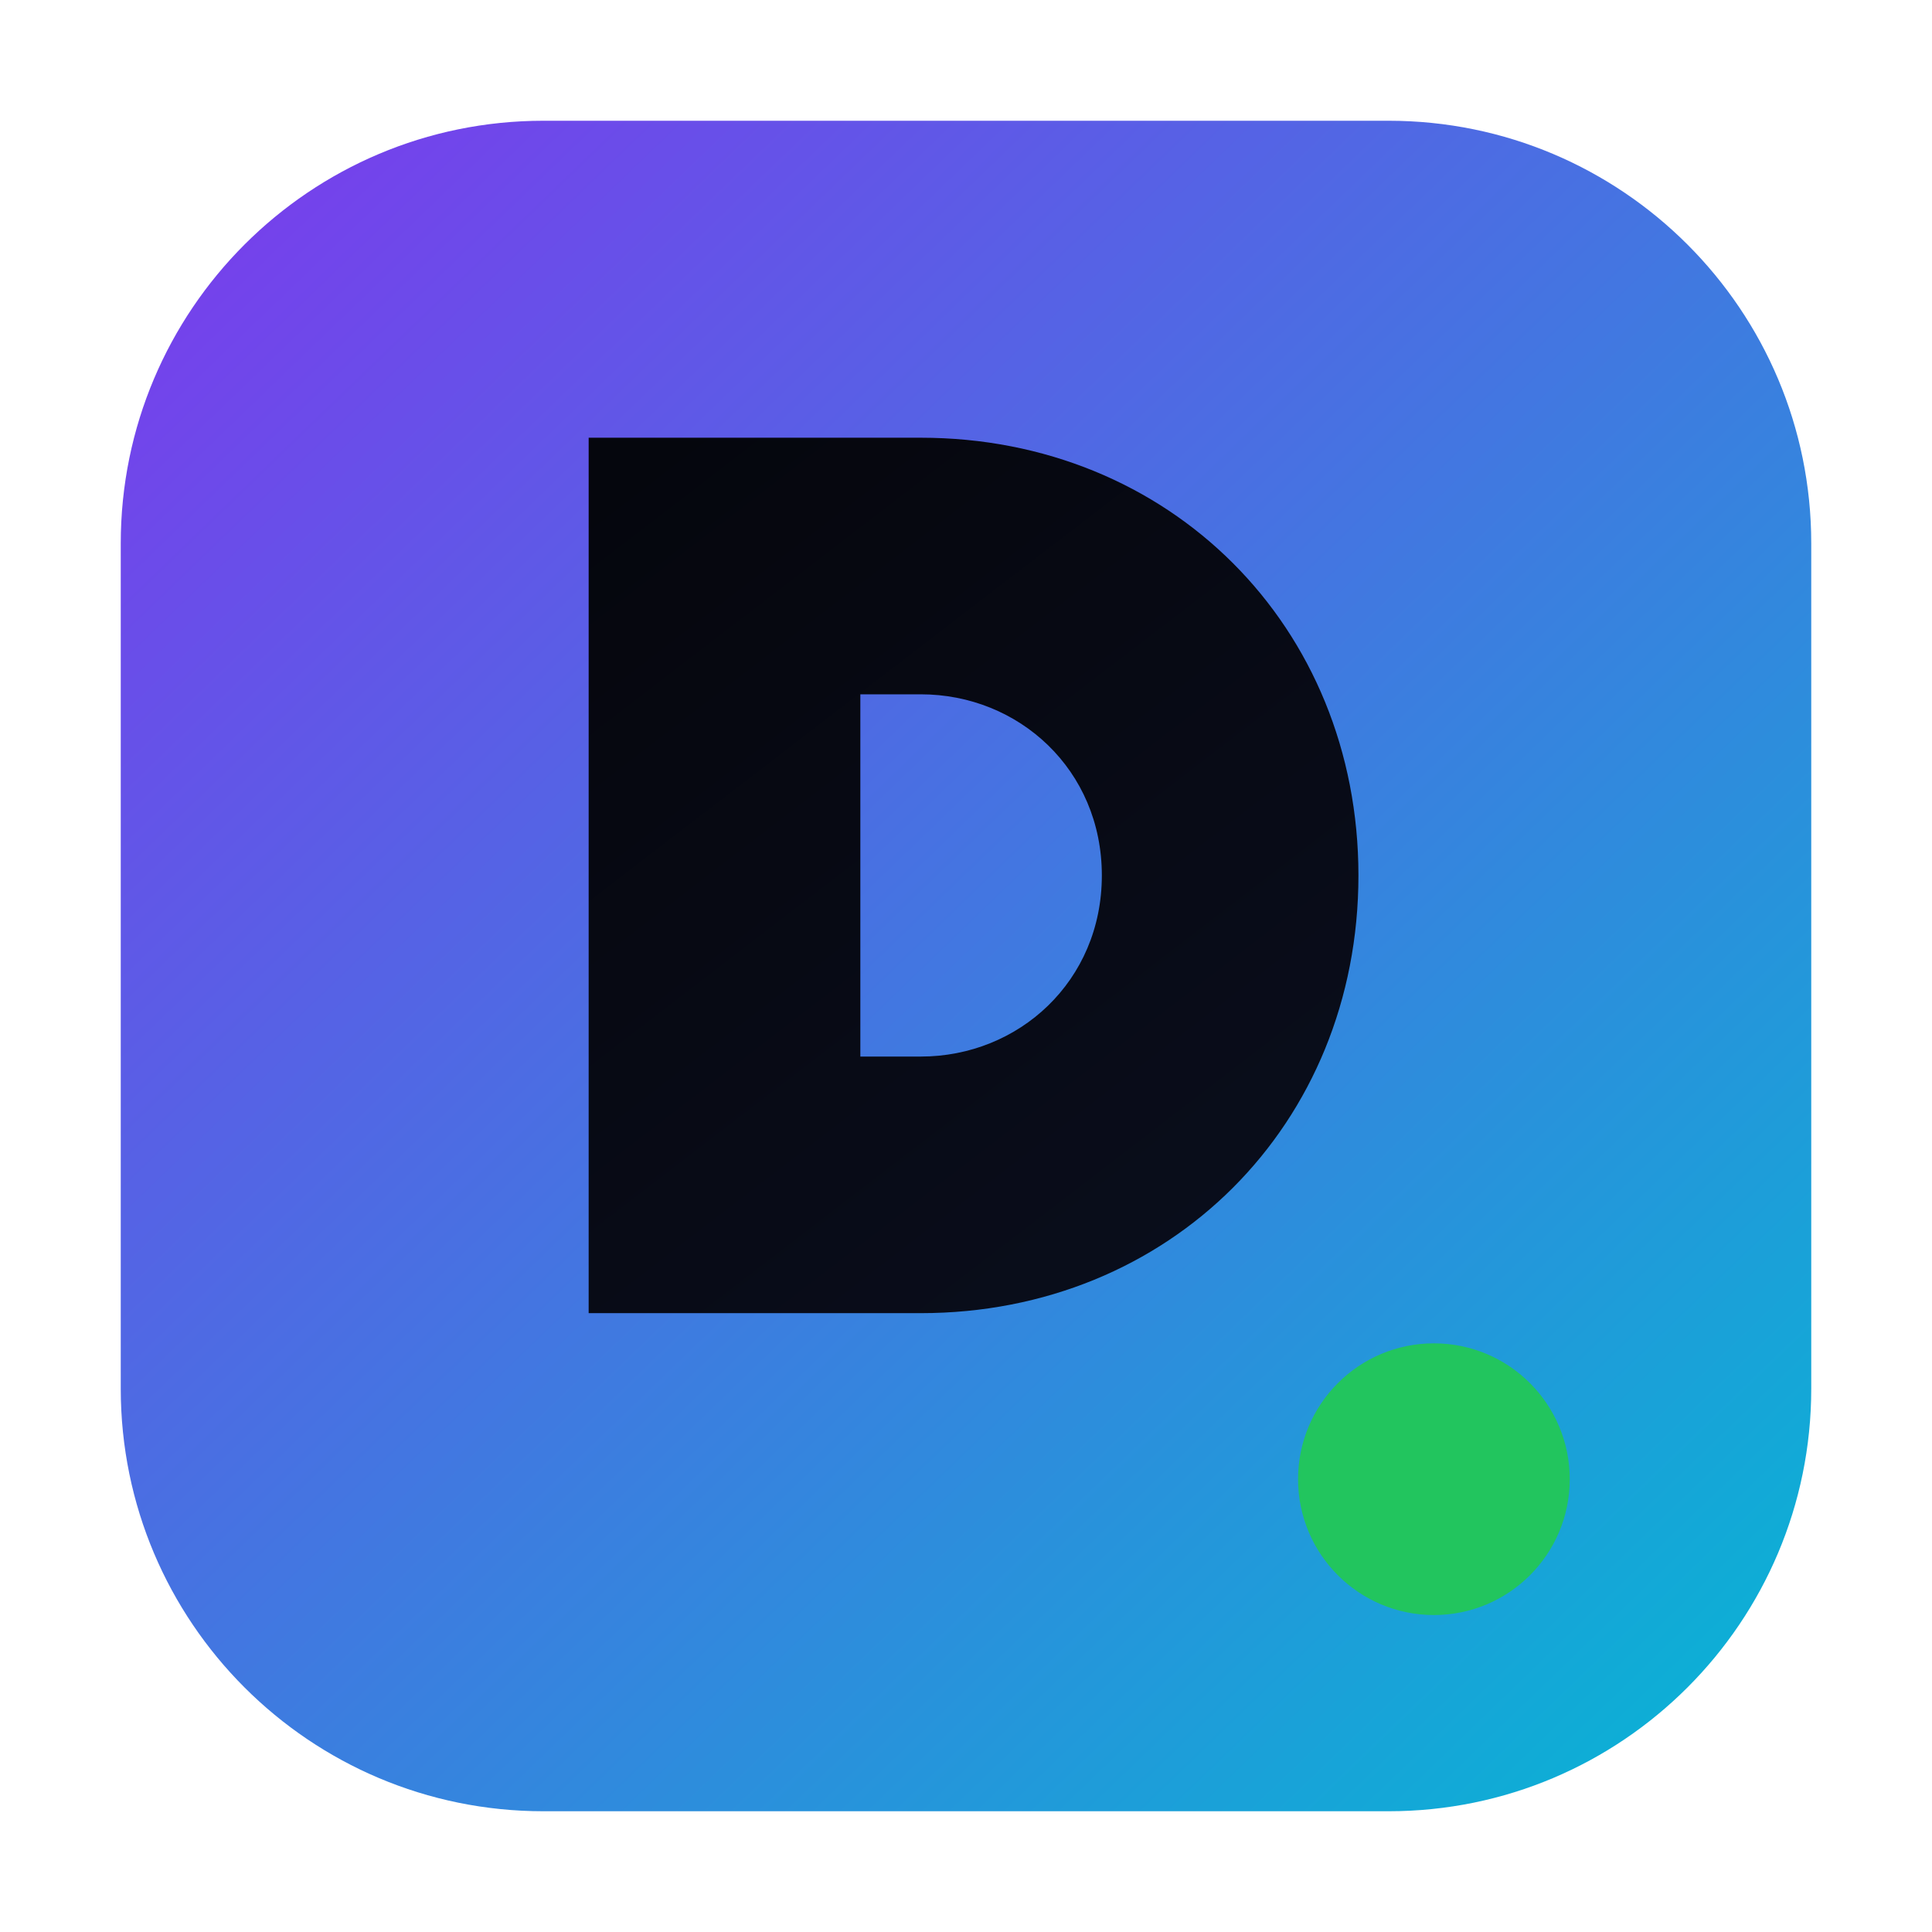
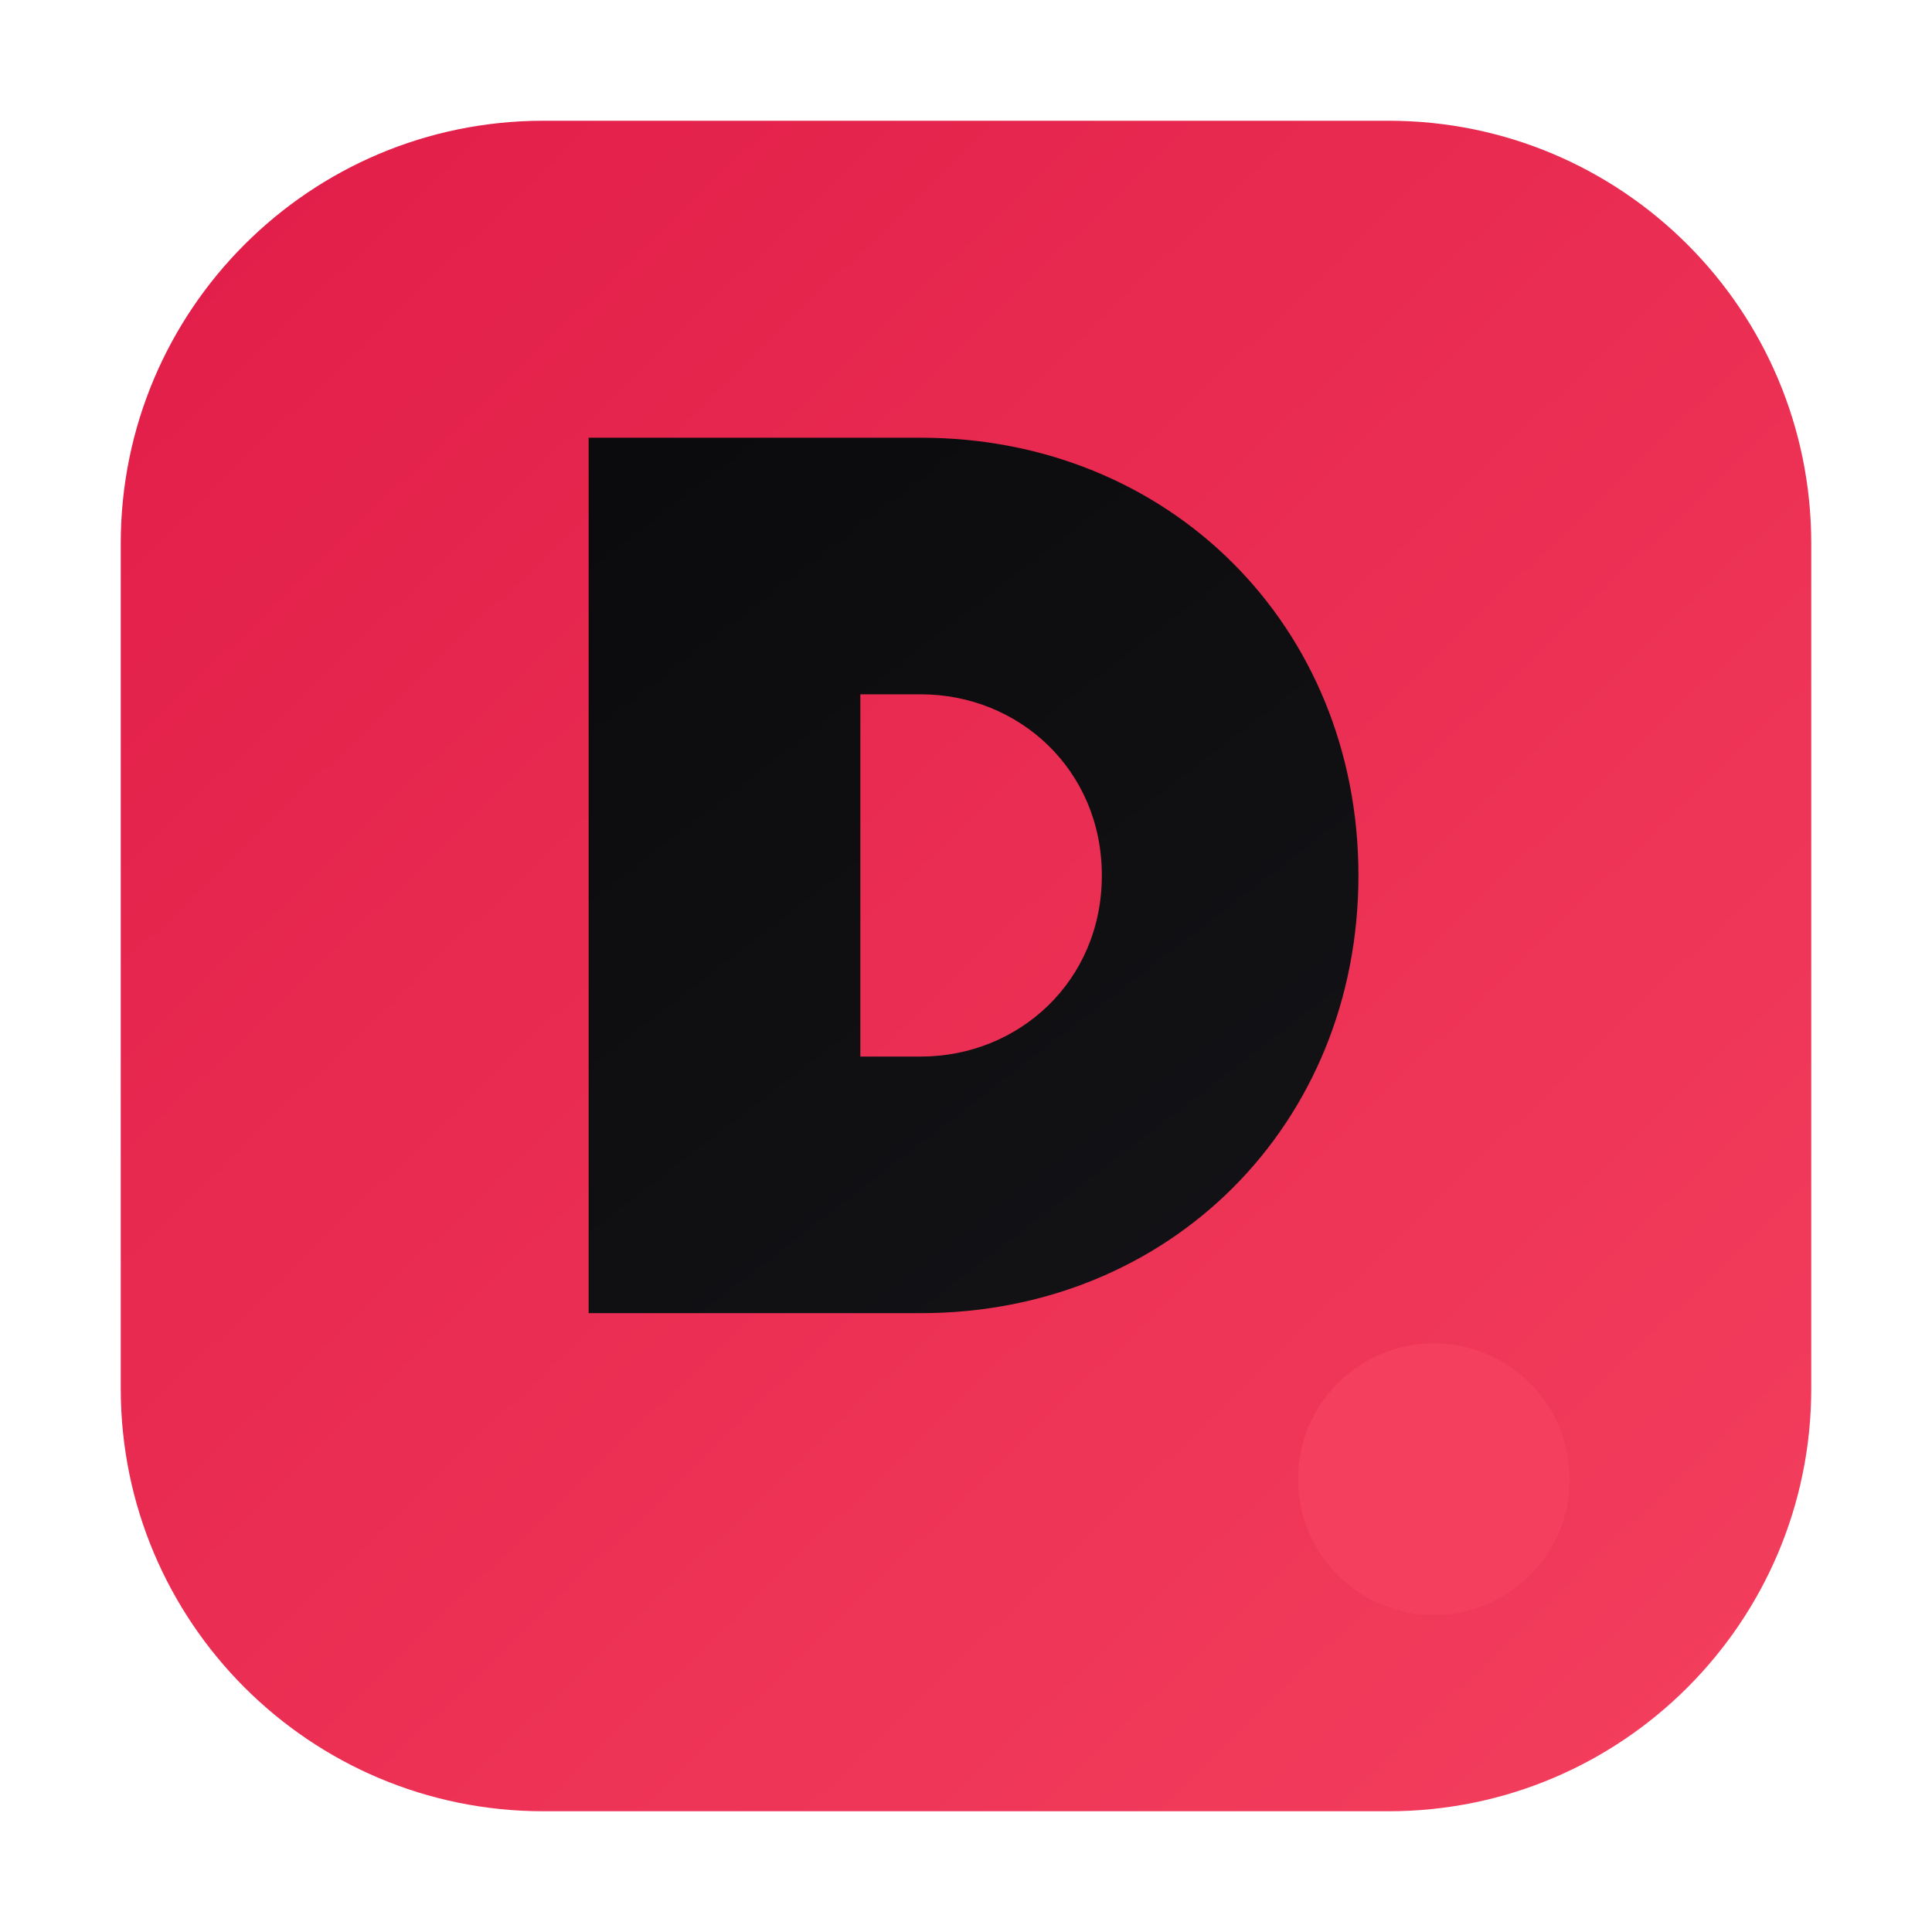
<svg xmlns="http://www.w3.org/2000/svg" viewBox="0 0 256 256" role="img" aria-labelledby="title desc">
  <defs>
    <linearGradient id="bg" x1="20" y1="16" x2="236" y2="240" gradientUnits="userSpaceOnUse">
-       <stop offset="0" stop-color="#7c3aed" />
-       <stop offset="1" stop-color="#06b6d4" />
+       <stop offset="0" stop-color="#e11d48" />
+       <stop offset="1" stop-color="#f43f5e" />
    </linearGradient>
    <linearGradient id="ink" x1="84" y1="60" x2="190" y2="198" gradientUnits="userSpaceOnUse">
-       <stop offset="0" stop-color="#05060d" />
-       <stop offset="1" stop-color="#0b1020" />
+       <stop offset="0" stop-color="#0b0b0d" />
+       <stop offset="1" stop-color="#151519" />
    </linearGradient>
  </defs>
  <rect x="16" y="16" width="224" height="224" rx="56" fill="url(#bg)" />
  <path fill="url(#ink)" d="M78 58h44c33 0 58 25 58 58s-25 58-58 58H78V58zm36 34v48h8c13 0 24-10 24-24s-11-24-24-24h-8z" />
-   <circle cx="190" cy="196" r="18" fill="#22c55e" />
+   <circle cx="190" cy="196" r="18" fill="#f43f5e" />
</svg>
